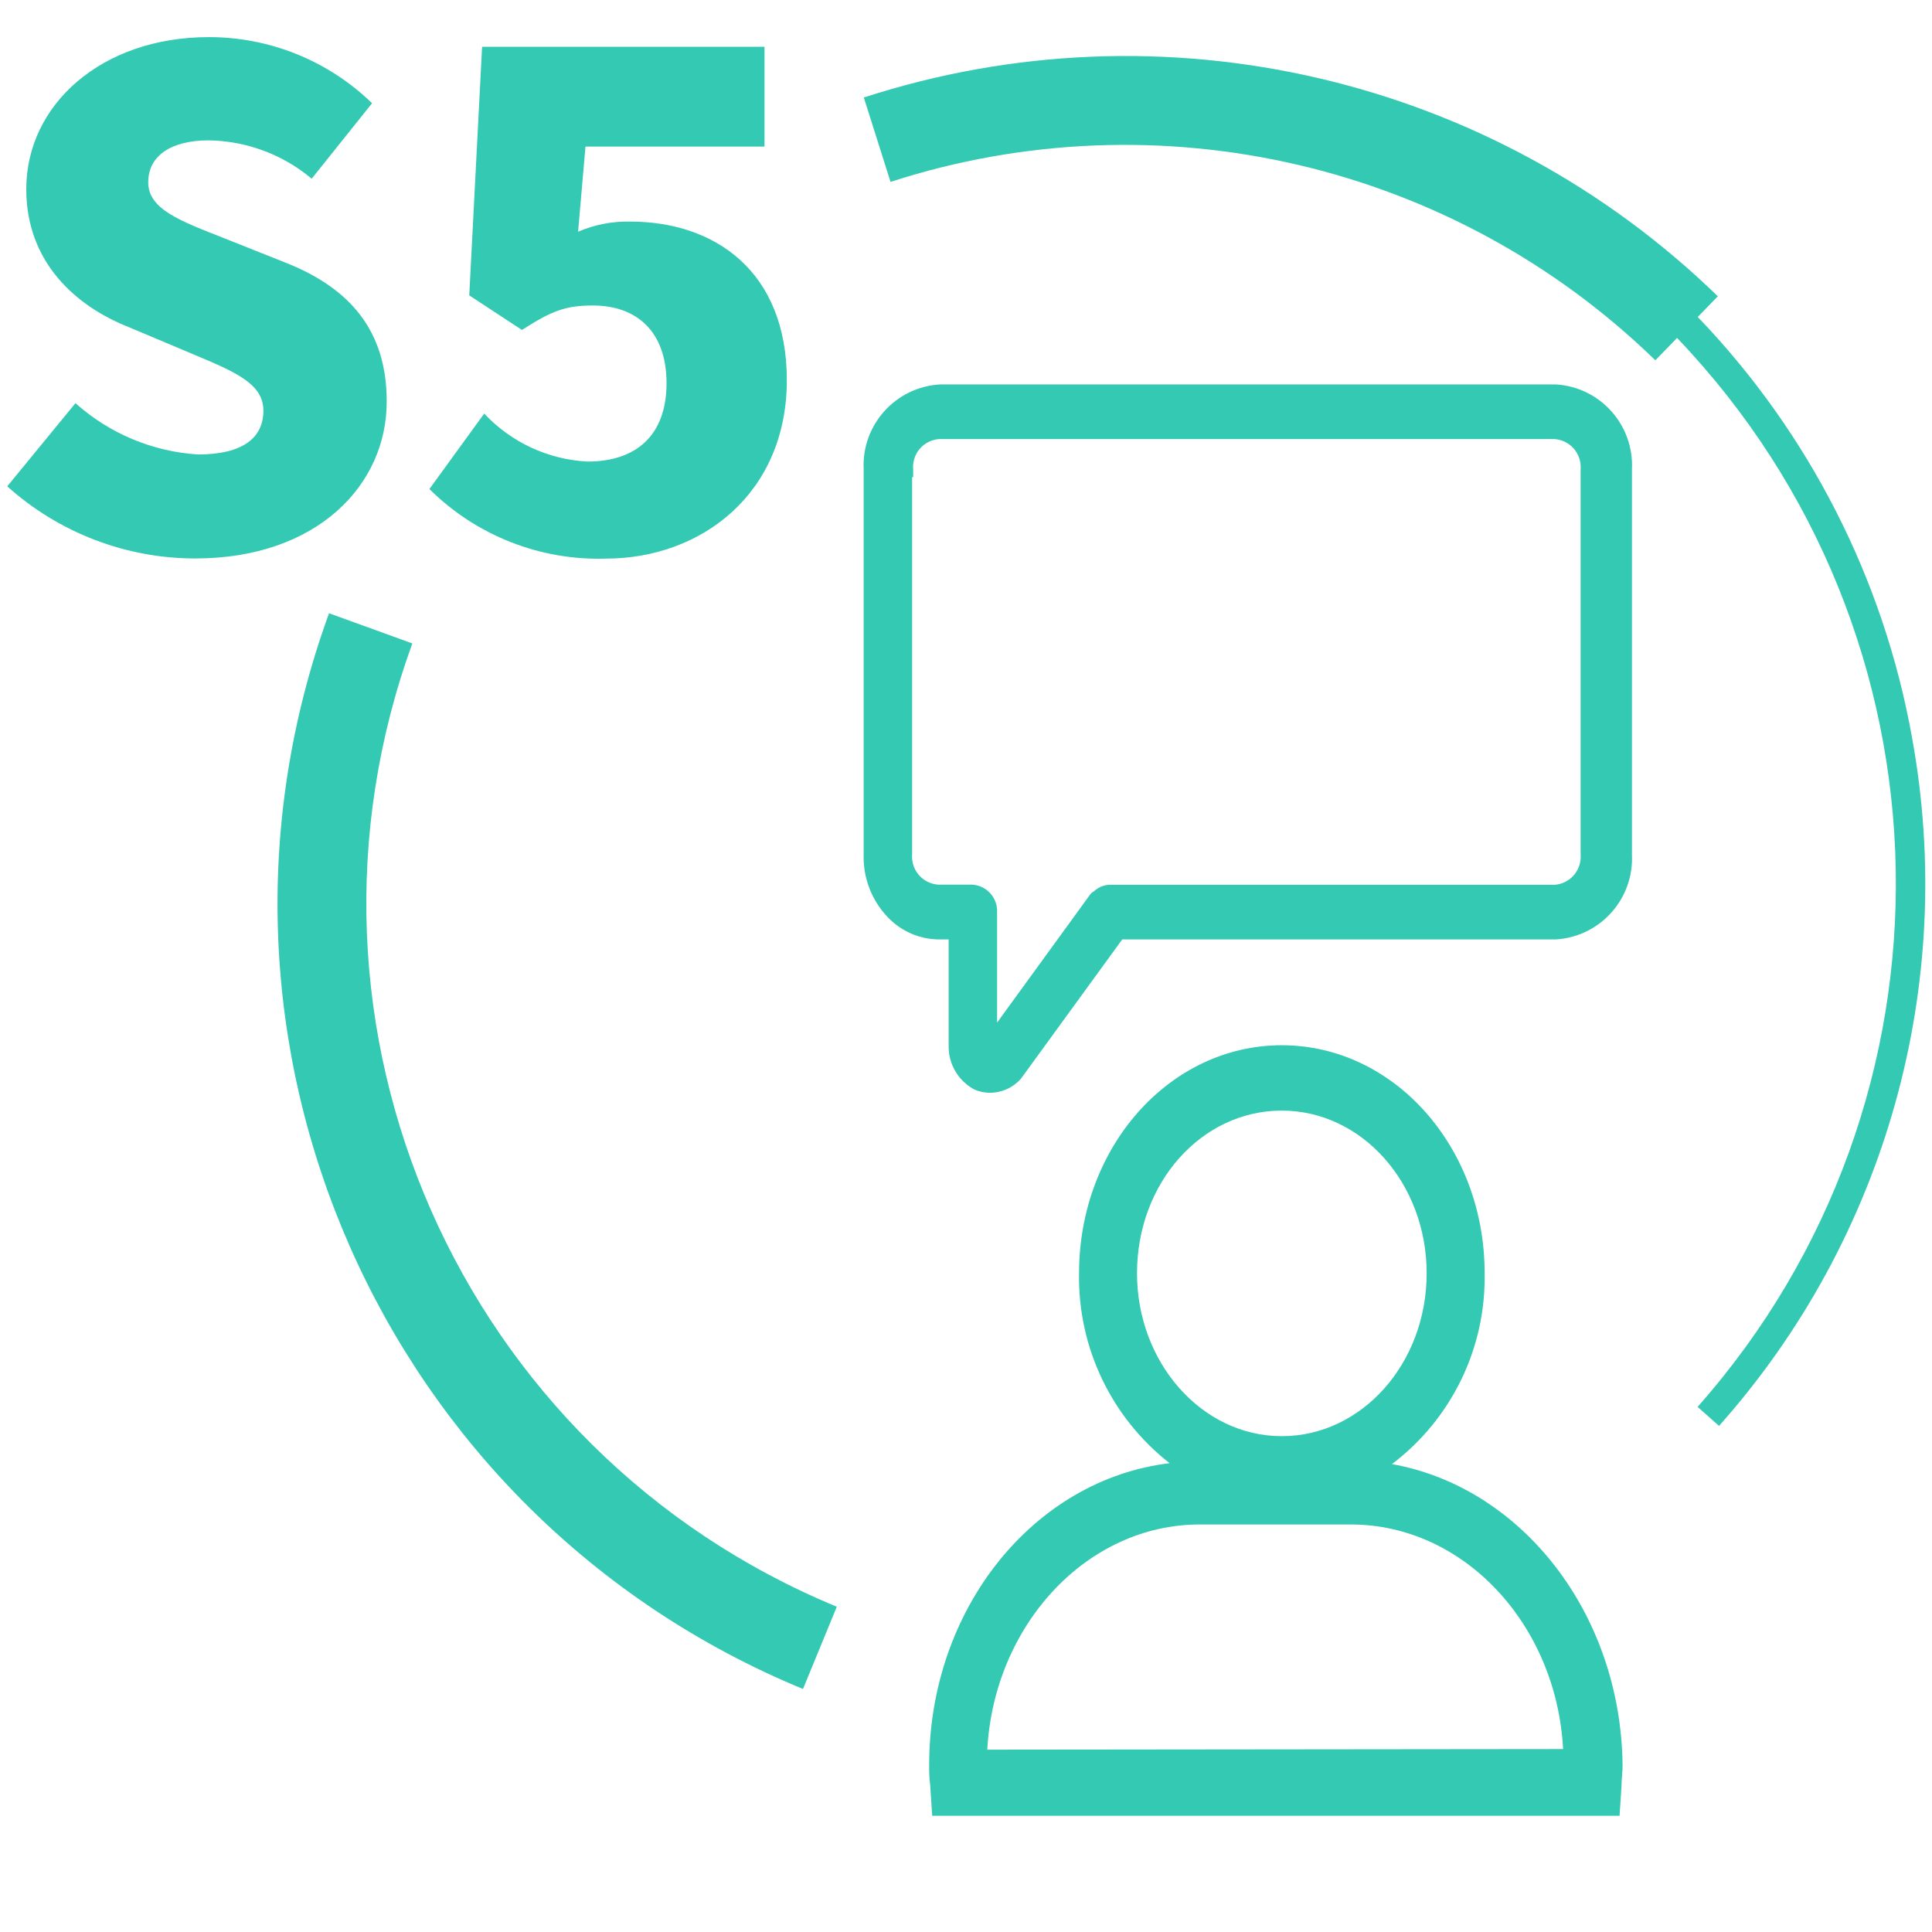
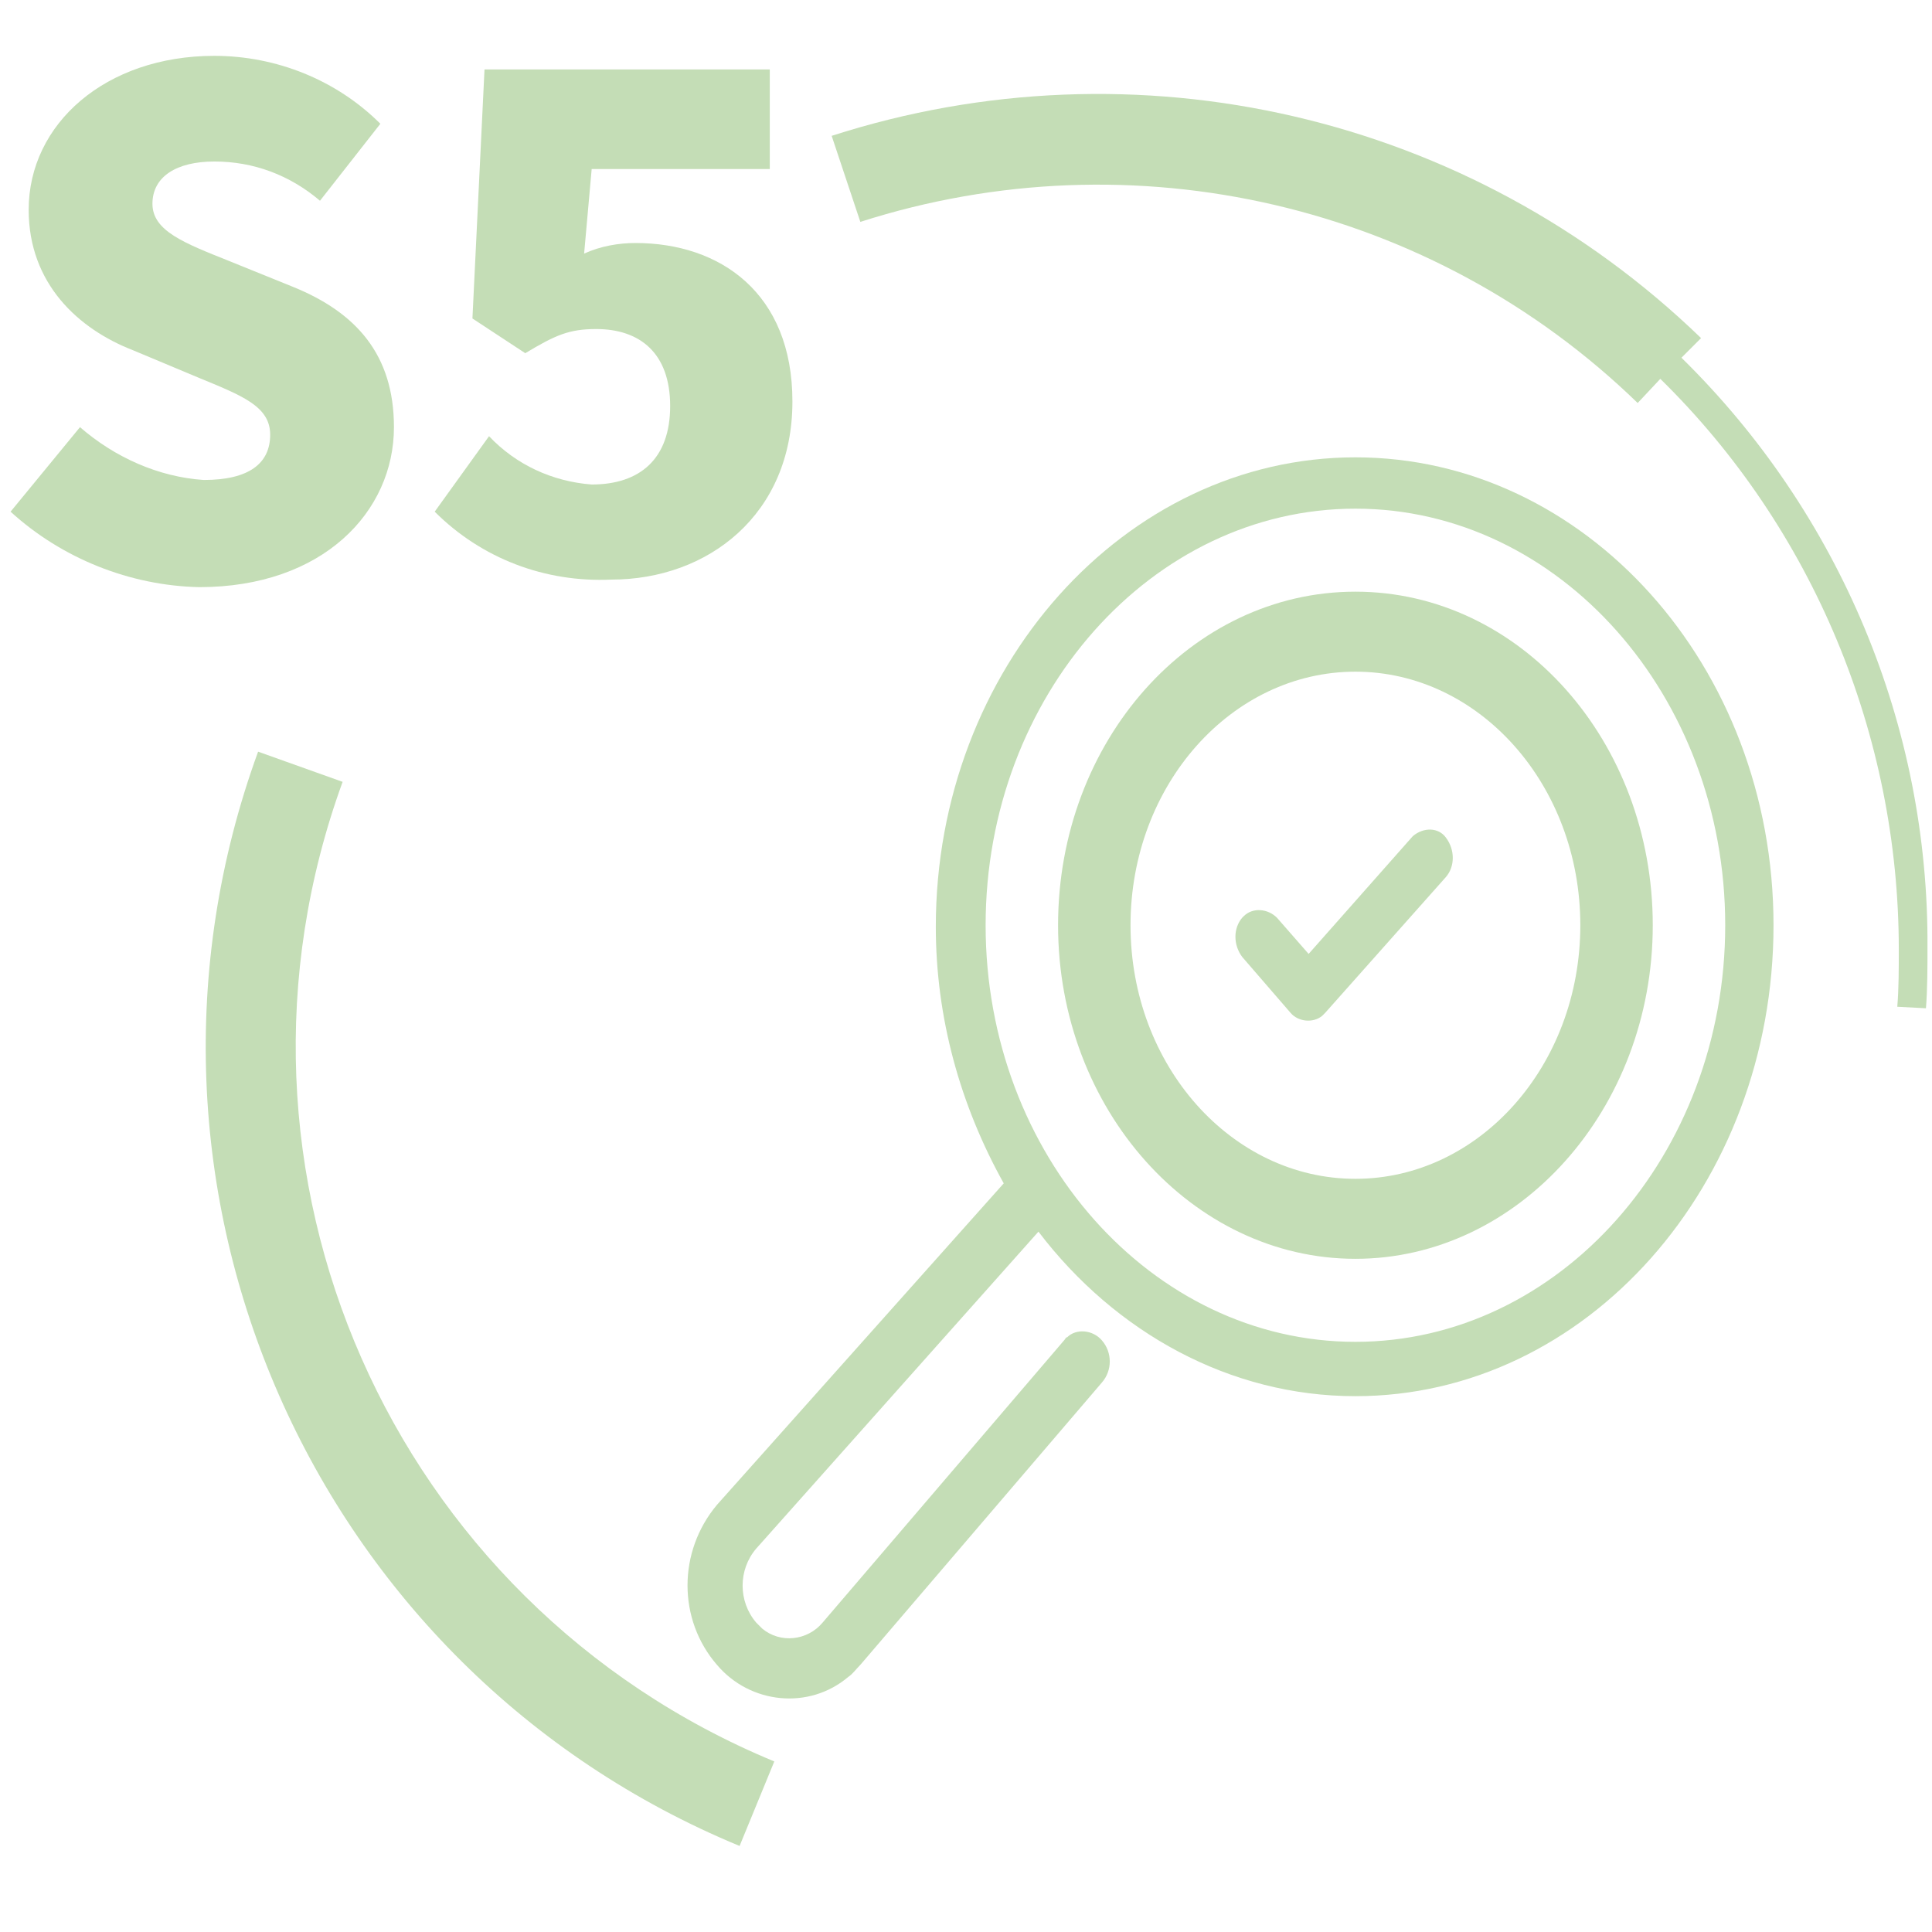
- <svg xmlns="http://www.w3.org/2000/svg" viewBox="0 0 128 128">
-   <defs>
-     <style>
- 			.cls-1{fill:#34c9b2;}
- 		</style>
-   </defs>
-   <g id="botones_light" data-name="botones light">
-     <g id="ico_s5">
-       <path class="cls-1" d="M.48,32.22,5,26.71a13.44,13.44,0,0,0,8.1,3.4c3,0,4.35-1.11,4.35-2.9s-1.84-2.56-4.7-3.76L8.5,21.66c-3.5-1.39-6.76-4.3-6.76-9.13,0-5.6,5-10.07,12.08-10.07A15.48,15.48,0,0,1,24.65,6.84l-4,5A10.85,10.85,0,0,0,13.82,9.3c-2.46,0-4,1-4,2.78s2.1,2.55,5.05,3.71l4.17,1.66c4.11,1.66,6.58,4.43,6.58,9.13C25.64,32.13,21,37,12.93,37A18.64,18.64,0,0,1,.48,32.22Z" />
-       <path class="cls-1" d="M28.45,32.4l3.63-5a10.08,10.08,0,0,0,6.84,3.18c3.23,0,5.24-1.74,5.24-5.19s-2-5.15-4.88-5.15c-1.83,0-2.73.36-4.7,1.62l-3.49-2.29.85-16.47H50.65V9.71H38.79l-.49,5.64a8.31,8.31,0,0,1,3.44-.67c5.64,0,10.39,3.31,10.39,10.51,0,7.48-5.64,11.82-12,11.82A15.89,15.89,0,0,1,28.45,32.4Z" />
-       <path class="cls-1" d="M53.2,111.9A56.26,56.26,0,0,1,21.8,40.63l5.52,2a50.4,50.4,0,0,0,28.12,63.82Z" />
-       <path class="cls-1" d="M126.67,48.83A53.92,53.92,0,0,0,112.48,21l1.33-1.37A56.26,56.26,0,0,0,57.23,6.46L59,12.05a50.41,50.41,0,0,1,50.67,11.82l1.44-1.48a52.32,52.32,0,0,1,1.36,70.82l1.42,1.26A54,54,0,0,0,126.67,48.83Z" />
-       <path class="cls-1" d="M103.09,25.47H62.28a5.37,5.37,0,0,0-5.06,5.62V56.6a5.75,5.75,0,0,0,1.59,4.16,4.72,4.72,0,0,0,3.4,1.48h.64v7.1a3.22,3.22,0,0,0,1.72,2.85,2.64,2.64,0,0,0,1,.21,2.76,2.76,0,0,0,2.06-.92l6.72-9.24h28.71a5.37,5.37,0,0,0,5.06-5.62V31.09A5.37,5.37,0,0,0,103.09,25.47ZM64.39,58.61H62.15a1.86,1.86,0,0,1-1.72-2v-25h.07v-.52a1.85,1.85,0,0,1,1.71-2H103a1.86,1.86,0,0,1,1.72,2V56.62a1.86,1.86,0,0,1-1.72,2H73.47a1.61,1.61,0,0,0-.7.21l-.1.07a.77.77,0,0,0-.19.15.72.72,0,0,0-.23.18l-6.19,8.52V60.43A1.75,1.75,0,0,0,64.39,58.61Z" />
-       <path class="cls-1" d="M92.22,97a15.49,15.49,0,0,0,6.14-12.66c0-8.34-6-15.09-13.44-15.09S71.49,76,71.49,84.36a15.62,15.62,0,0,0,6,12.58c-9,1.08-15.93,9.64-15.93,20a9.32,9.32,0,0,0,.07,1.36l.13,2h45.54l.13-2c0-.43.07-.86.07-1.36C107.38,106.86,100.79,98.53,92.22,97ZM75.33,84.36c0-6,4.28-10.78,9.59-10.78s9.6,4.82,9.6,10.78-4.29,10.79-9.6,10.79S75.33,90.26,75.33,84.36Zm-9.92,31.56C65.86,107.66,72,101,79.49,101h10c7.49,0,13.63,6.62,14.07,14.88Z" />
-     </g>
-   </g>
+ <svg xmlns="http://www.w3.org/2000/svg" version="1.1" id="Capa_1" x="0px" y="0px" viewBox="0 0 128 128" style="enable-background:new 0 0 128 128;" xml:space="preserve">
+   <style type="text/css">
+ 	.st0{fill:#C4DDB6;}
+ </style>
+   <path class="st0" d="M0.7,33.9l4.6-5.6c2.3,2,5.2,3.3,8.2,3.5c3,0,4.4-1.1,4.4-3S16,26.2,13.1,25l-4.3-1.8c-3.6-1.4-6.9-4.4-6.9-9.3  C1.9,8.2,7,3.7,14.2,3.7c4.1,0,8.1,1.6,11,4.5l-4,5.1c-2-1.7-4.4-2.6-7-2.6c-2.5,0-4.1,1-4.1,2.8s2.1,2.6,5.1,3.8l4.2,1.7  c4.2,1.7,6.7,4.5,6.7,9.3c0,5.6-4.7,10.6-12.9,10.6C8.6,38.8,4.1,37,0.7,33.9z" />
+   <path class="st0" d="M49,122.3C20.7,110.6,6.6,78.6,17.1,49.8l5.6,2c-9.4,25.8,3.2,54.4,28.6,64.9L49,122.3z" />
+   <path class="st0" d="M89.8,30.3c-15.3,0-27.8,14-27.8,31.1c0,6,1.6,11.8,4.5,17l-19,21.3c-2.6,3.1-2.6,7.6,0,10.6  c2.2,2.6,6.1,3,8.7,0.8c0.3-0.2,0.5-0.5,0.8-0.8l16-18.7c0.7-0.8,0.7-2,0-2.8c-0.6-0.7-1.7-0.8-2.3-0.2c-0.1,0-0.1,0.1-0.2,0.2  l-16,18.7c-1,1.2-2.8,1.4-4,0.4c-0.1-0.1-0.2-0.2-0.4-0.4c-1.2-1.4-1.2-3.5,0-4.9l18.7-21c5.1,6.7,12.7,10.9,21,10.9  c15.3,0,27.7-14,27.7-31.2S105,30.3,89.8,30.3z M89.8,88.9c-13.5,0-24.5-12.4-24.5-27.6s11-27.6,24.5-27.6s24.5,12.4,24.5,27.6  S103.3,88.9,89.8,88.9z" />
+   <path class="st0" d="M93.6,55.4l-6.9,7.8l-2.1-2.4c-0.6-0.6-1.6-0.7-2.2-0.1c0,0-0.1,0.1-0.1,0.1c-0.6,0.7-0.6,1.8,0,2.6l3.2,3.7  c0.5,0.6,1.5,0.7,2.1,0.2c0.1-0.1,0.1-0.1,0.2-0.2l8-9c0.6-0.7,0.6-1.8,0-2.6C95.3,54.8,94.3,54.8,93.6,55.4  C93.7,55.4,93.6,55.4,93.6,55.4z" />
+   <path class="st0" d="M89.8,39.2c-10.9,0-19.7,9.9-19.7,22.1S79,83.4,89.8,83.4s19.7-9.9,19.7-22.1S100.7,39.2,89.8,39.2z M89.8,78.1  c-8.2,0-14.9-7.5-14.9-16.8s6.7-16.8,14.9-16.8s14.9,7.5,14.9,16.8S98,78.1,89.8,78.1z" />
+   <path class="st0" d="M111.4,23.7l1.3-1.3C97.4,7.6,75.3,2.5,55.1,9l1.9,5.7c18.1-5.8,37.9-1.2,51.5,12l1.5-1.6  c10.1,9.9,15.8,23.6,15.8,37.8c0,1.3,0,2.6-0.1,3.8l1.9,0.1c0.1-1.3,0.1-2.7,0.1-4C127.8,48.1,121.9,34,111.4,23.7z" />
+   <path class="st0" d="M28.8,33.9l3.6-5c1.8,1.9,4.2,3,6.8,3.2c3.2,0,5.2-1.7,5.2-5.2s-2-5.1-4.9-5.1c-1.8,0-2.7,0.4-4.7,1.6l-3.5-2.3  l0.8-16.5H51v6.6H39.2l-0.5,5.6c1.1-0.5,2.3-0.7,3.4-0.7c5.6,0,10.4,3.3,10.4,10.5c0,7.5-5.6,11.8-12,11.8  C36.1,38.6,31.9,37,28.8,33.9z" />
</svg>
